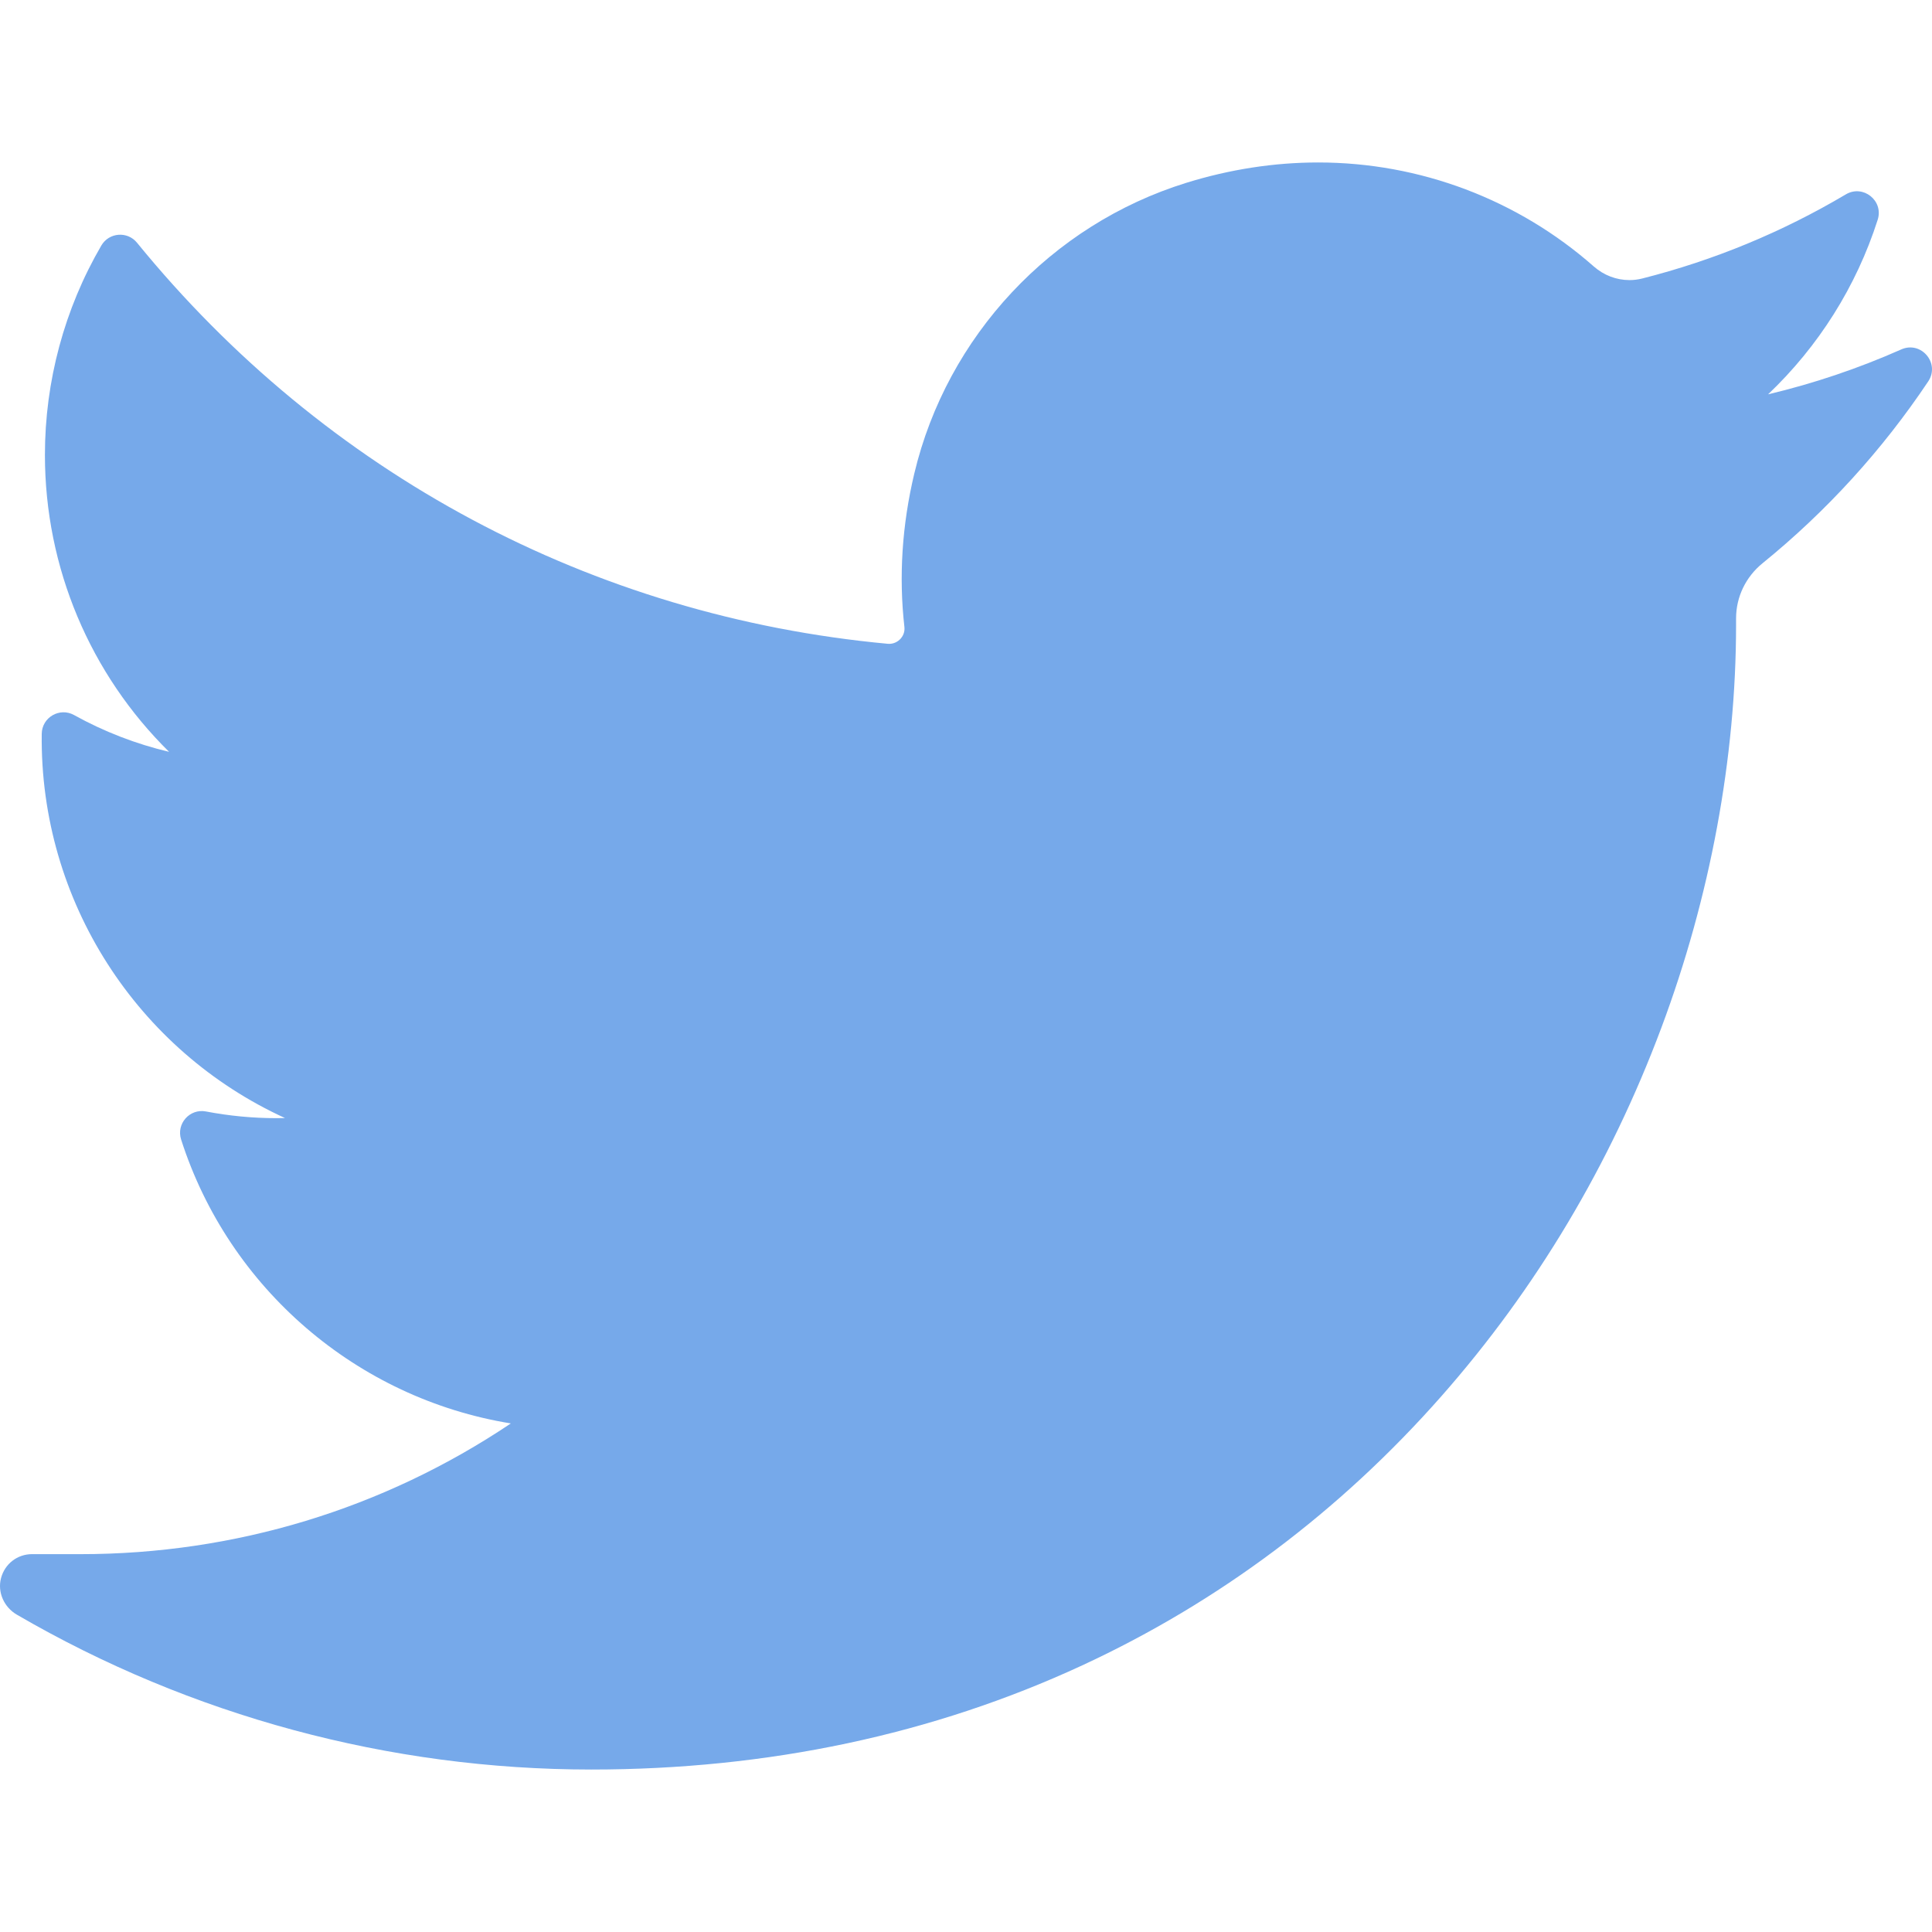
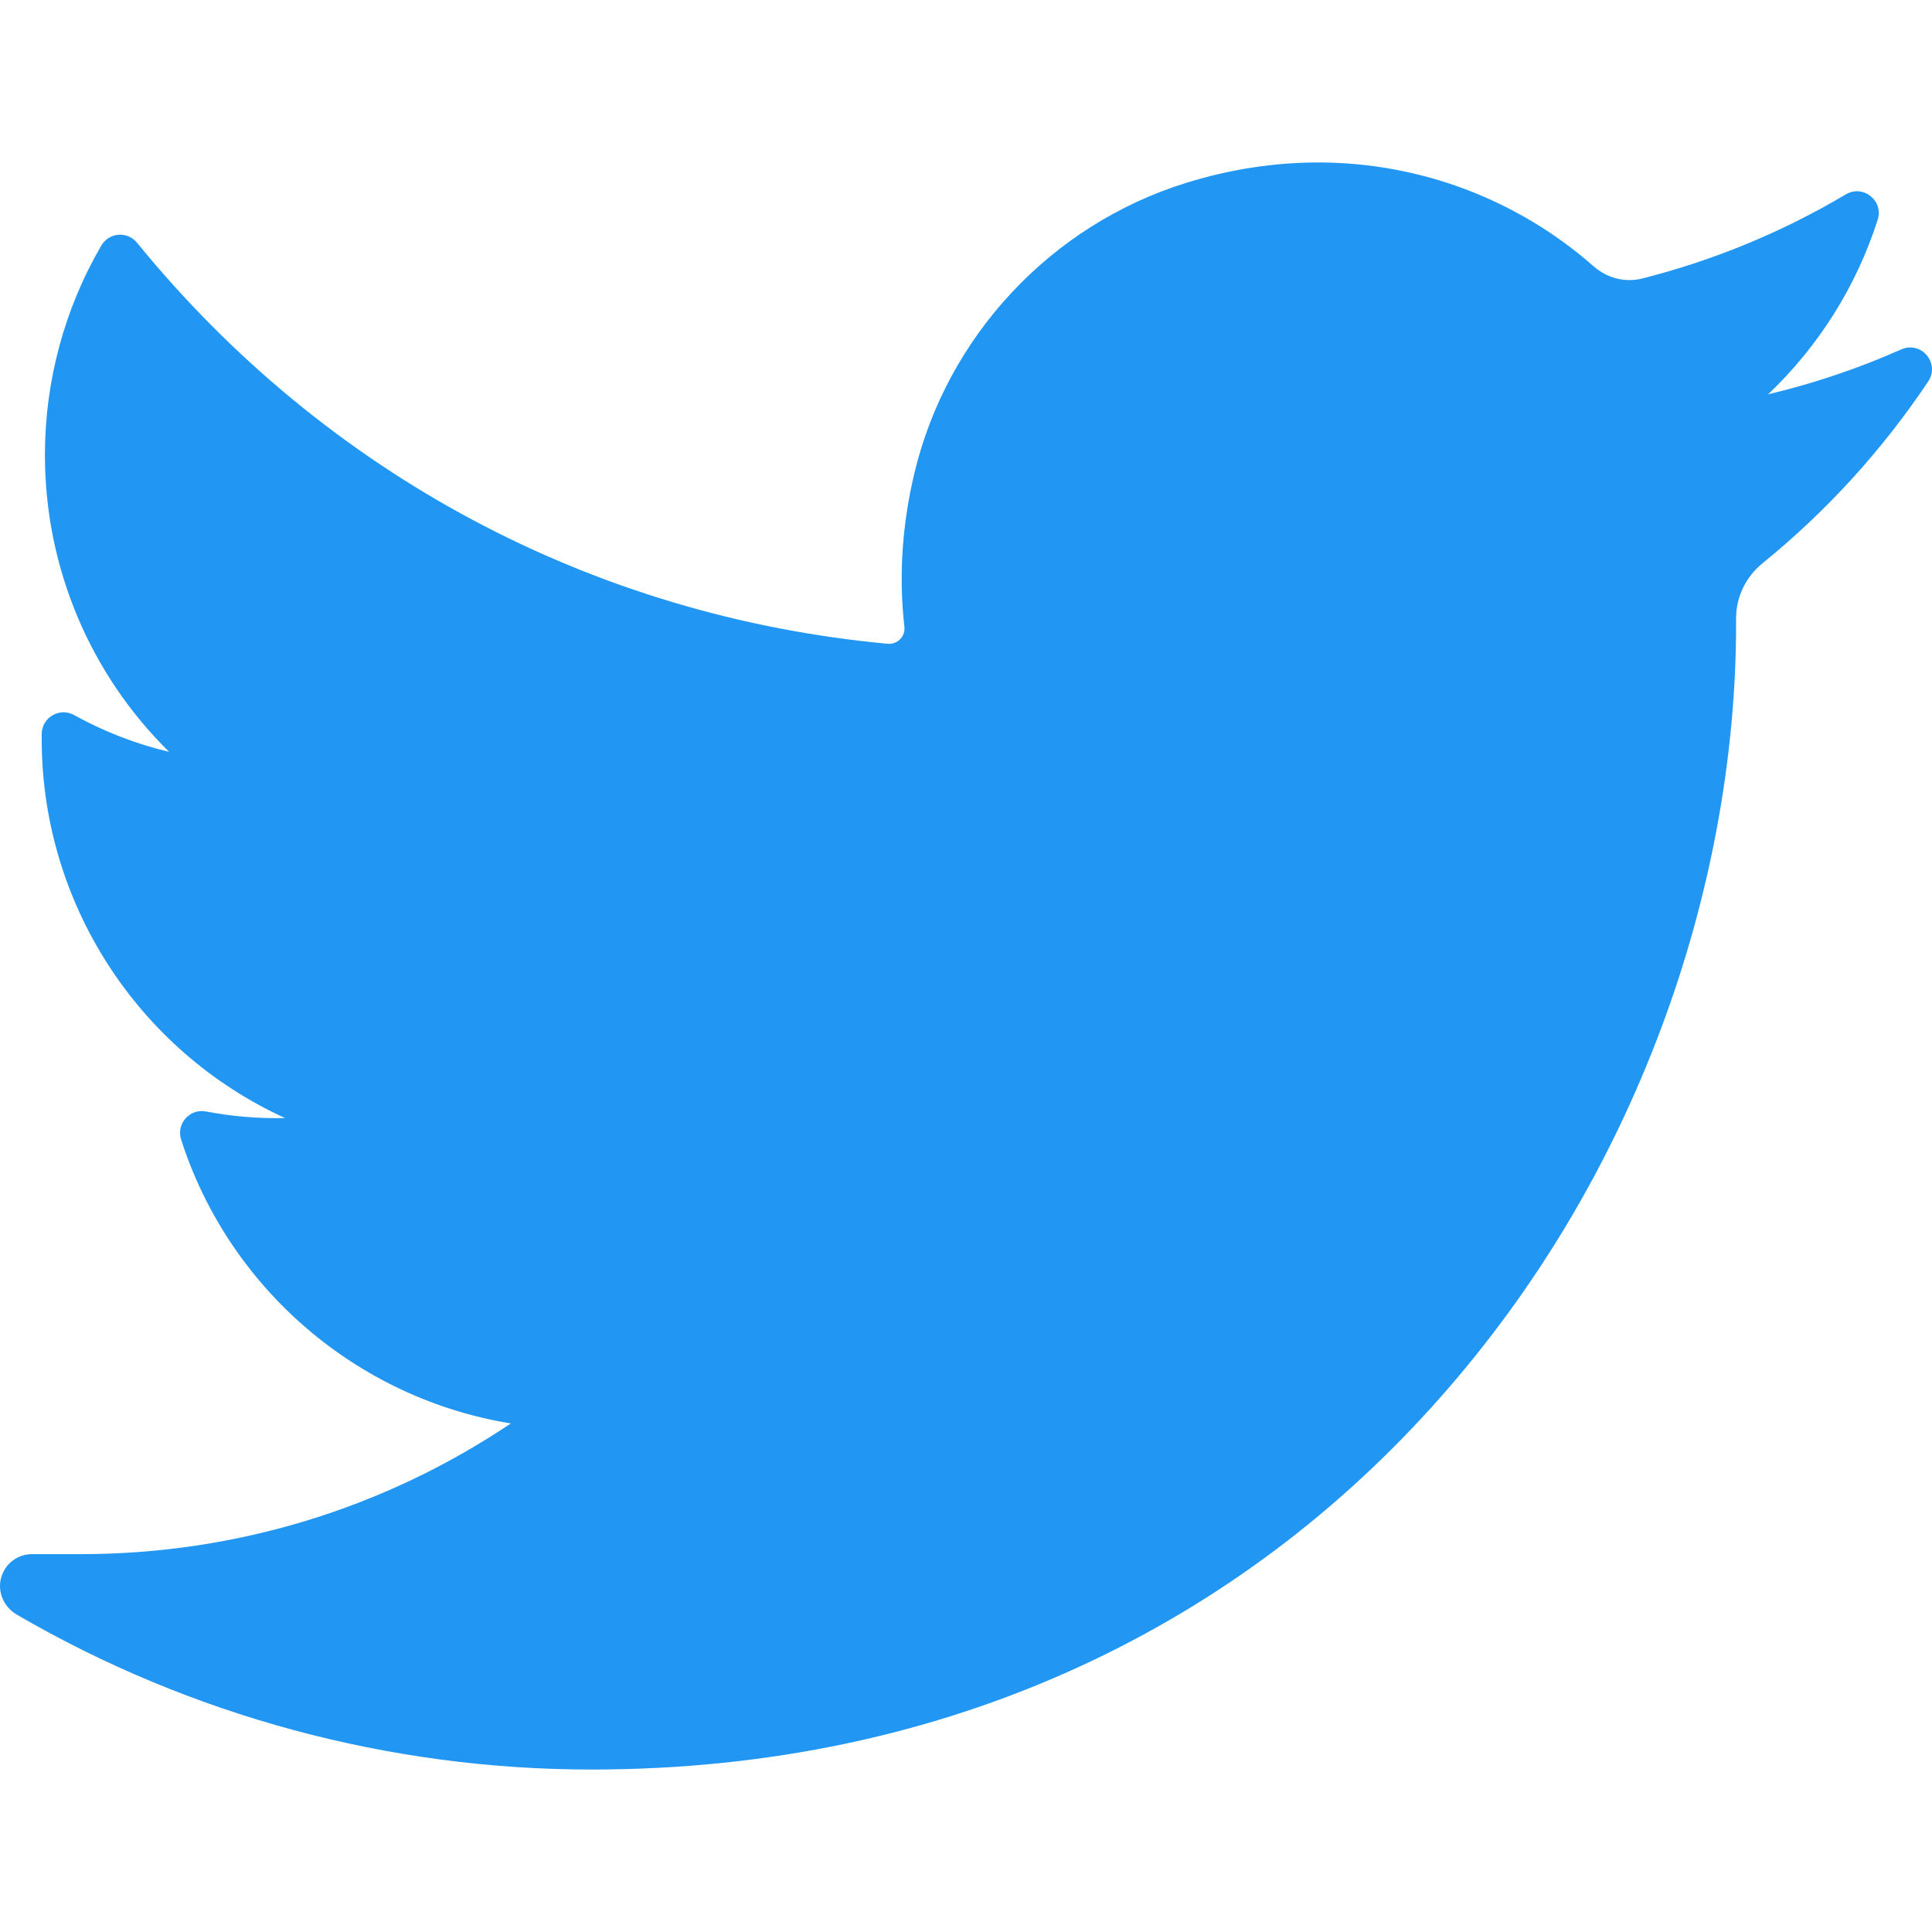
- <svg xmlns="http://www.w3.org/2000/svg" id="Layer_1" viewBox="0 0 410.155 410.155">
-   <path d="M403.632,74.18c-9.113,4.041-18.573,7.229-28.28,9.537c10.696-10.164,18.738-22.877,23.275-37.067 l0,0c1.295-4.051-3.105-7.554-6.763-5.385l0,0c-13.504,8.01-28.05,14.019-43.235,17.862c-0.881,0.223-1.79,0.336-2.702,0.336 c-2.766,0-5.455-1.027-7.57-2.891c-16.156-14.239-36.935-22.081-58.508-22.081c-9.335,0-18.76,1.455-28.014,4.325 c-28.672,8.893-50.795,32.544-57.736,61.724c-2.604,10.945-3.309,21.9-2.097,32.56c0.139,1.225-0.44,2.08-0.797,2.481 c-0.627,0.703-1.516,1.106-2.439,1.106c-0.103,0-0.209-0.005-0.314-0.015c-62.762-5.831-119.358-36.068-159.363-85.14l0,0 c-2.04-2.503-5.952-2.196-7.578,0.593l0,0C13.677,65.565,9.537,80.937,9.537,96.579c0,23.972,9.631,46.563,26.36,63.032 c-7.035-1.668-13.844-4.295-20.169-7.808l0,0c-3.06-1.7-6.825,0.485-6.868,3.985l0,0c-0.438,35.612,20.412,67.3,51.646,81.569 c-0.629,0.015-1.258,0.022-1.888,0.022c-4.951,0-9.964-0.478-14.898-1.421l0,0c-3.446-0.658-6.341,2.611-5.271,5.952l0,0 c10.138,31.651,37.39,54.981,70.002,60.278c-27.066,18.169-58.585,27.753-91.39,27.753l-10.227-0.006 c-3.151,0-5.816,2.054-6.619,5.106c-0.791,3.006,0.666,6.177,3.353,7.74c36.966,21.513,79.131,32.883,121.955,32.883 c37.485,0,72.549-7.439,104.219-22.109c29.033-13.449,54.689-32.674,76.255-57.141c20.09-22.792,35.8-49.103,46.692-78.201 c10.383-27.737,15.871-57.333,15.871-85.589v-1.346c-0.001-4.537,2.051-8.806,5.631-11.712c13.585-11.03,25.415-24.014,35.16-38.591 l0,0C411.924,77.126,407.866,72.302,403.632,74.18L403.632,74.18z" fill="#76a9ea" />
+ <svg xmlns="http://www.w3.org/2000/svg" viewBox="0 0 410.155 410.155">
+   <path d="M403.632 74.18a162.414 162.414 0 0 1-28.28 9.537 88.177 88.177 0 0 0 23.275-37.067c1.295-4.051-3.105-7.554-6.763-5.385a163.188 163.188 0 0 1-43.235 17.862 11.02 11.02 0 0 1-2.702.336c-2.766 0-5.455-1.027-7.57-2.891-16.156-14.239-36.935-22.081-58.508-22.081-9.335 0-18.76 1.455-28.014 4.325-28.672 8.893-50.795 32.544-57.736 61.724-2.604 10.945-3.309 21.9-2.097 32.56a3.166 3.166 0 0 1-.797 2.481 3.278 3.278 0 0 1-2.753 1.091c-62.762-5.831-119.358-36.068-159.363-85.14-2.04-2.503-5.952-2.196-7.578.593-7.834 13.44-11.974 28.812-11.974 44.454 0 23.972 9.631 46.563 26.36 63.032a79.24 79.24 0 0 1-20.169-7.808c-3.06-1.7-6.825.485-6.868 3.985-.438 35.612 20.412 67.3 51.646 81.569a79.567 79.567 0 0 1-16.786-1.399c-3.446-.658-6.341 2.611-5.271 5.952 10.138 31.651 37.39 54.981 70.002 60.278-27.066 18.169-58.585 27.753-91.39 27.753l-10.227-.006c-3.151 0-5.816 2.054-6.619 5.106-.791 3.006.666 6.177 3.353 7.74 36.966 21.513 79.131 32.883 121.955 32.883 37.485 0 72.549-7.439 104.219-22.109 29.033-13.449 54.689-32.674 76.255-57.141 20.09-22.792 35.8-49.103 46.692-78.201 10.383-27.737 15.871-57.333 15.871-85.589v-1.346c-.001-4.537 2.051-8.806 5.631-11.712a174.776 174.776 0 0 0 35.16-38.591c2.573-3.849-1.485-8.673-5.719-6.795z" fill="#2196F3" />
</svg>
